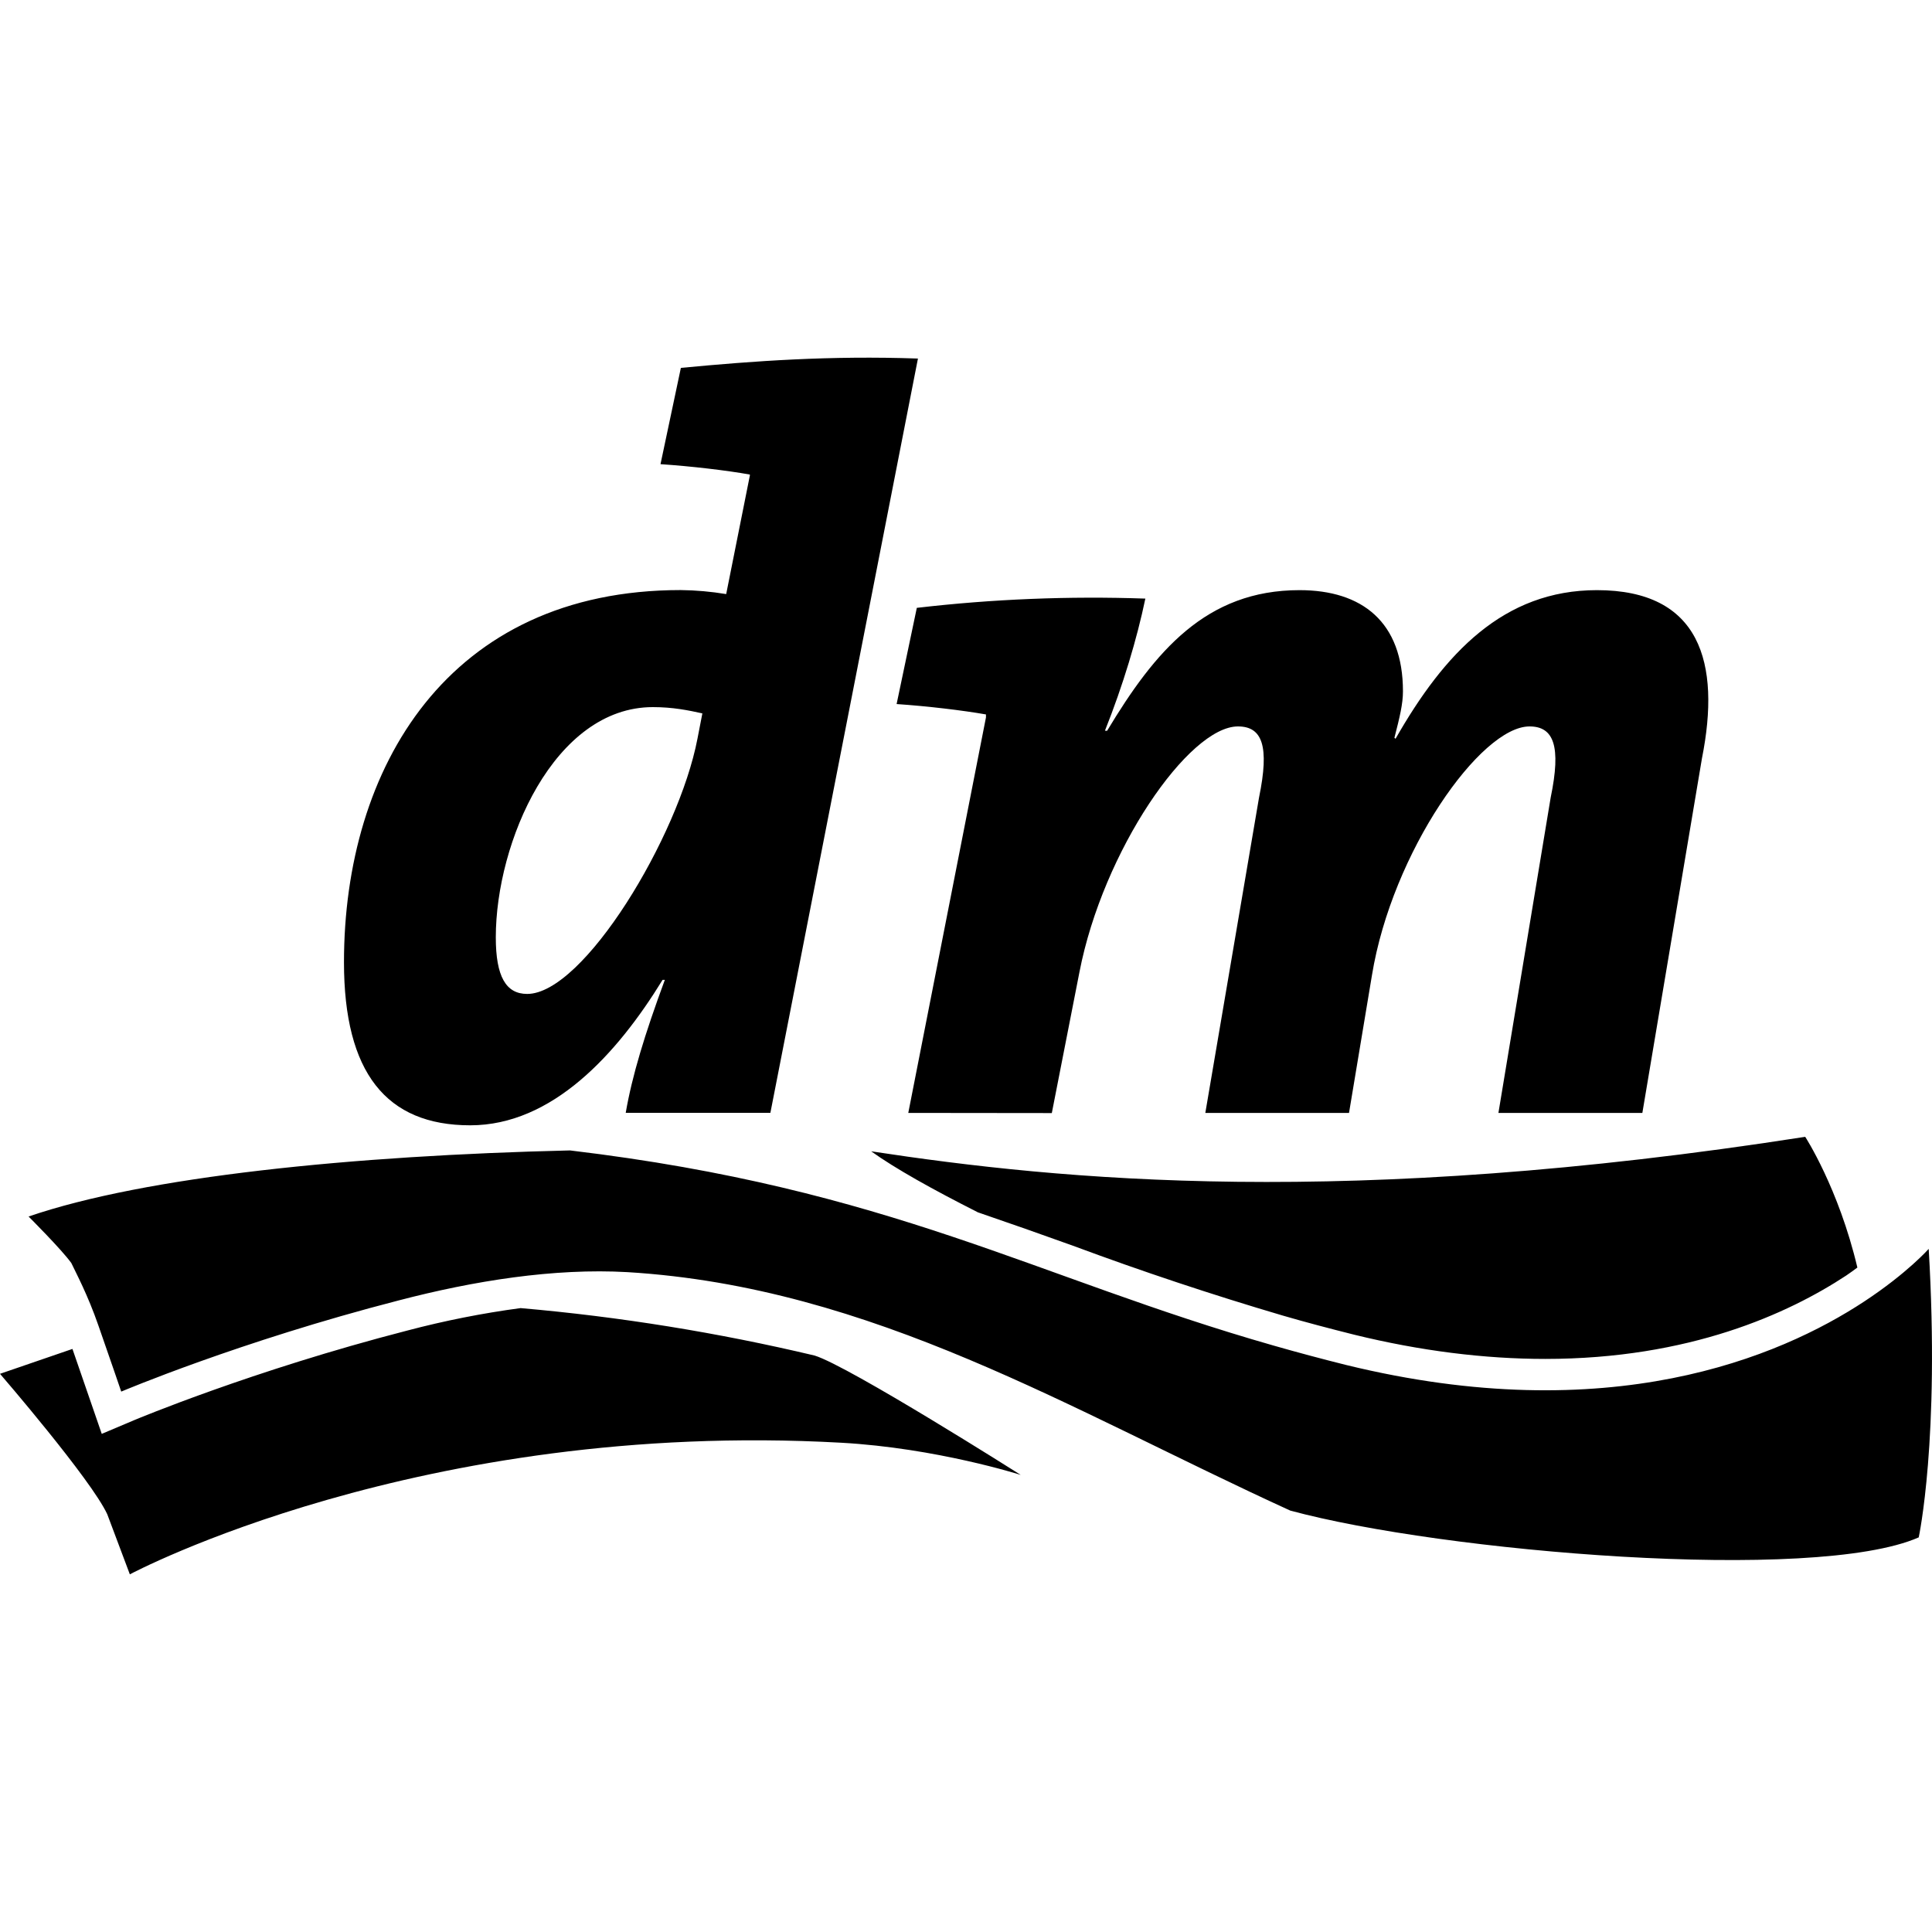
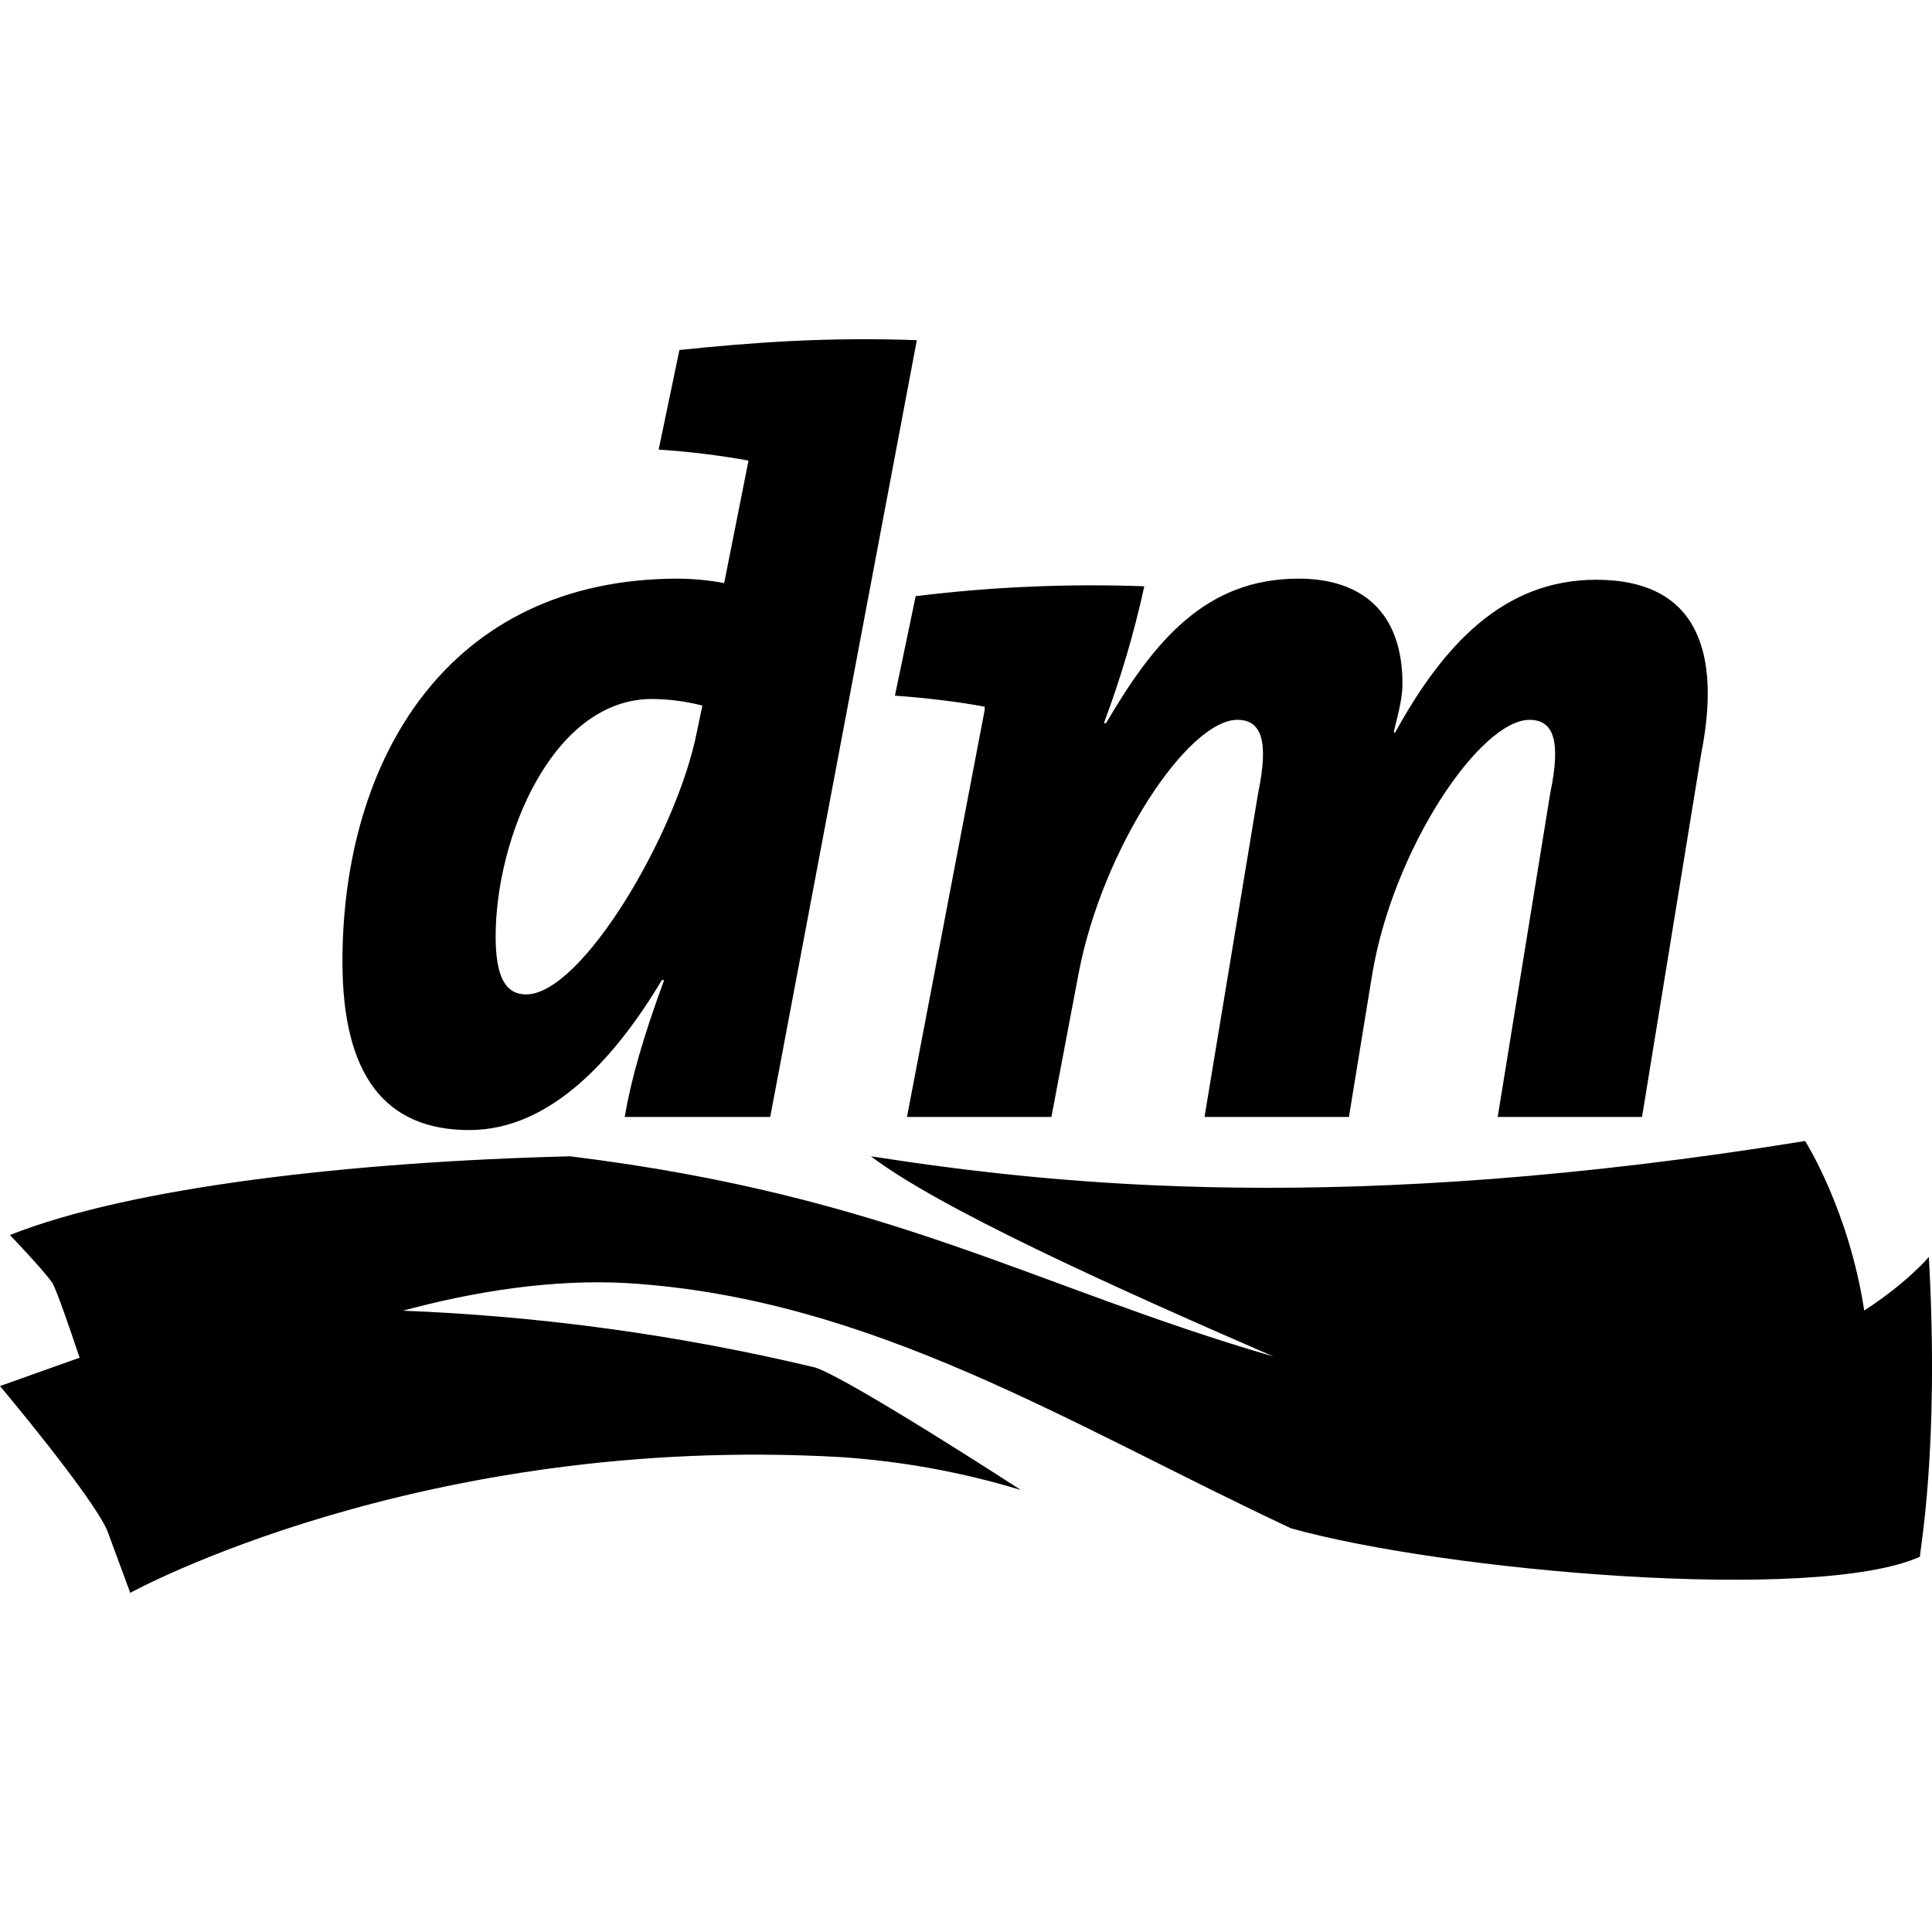
<svg xmlns="http://www.w3.org/2000/svg" role="img" viewBox="0 0 24 24">
-   <path d="M12.142 15.057c-.556-.281-1.02-.54-1.32-.755 2.364.36 5.9.71 11.603-.18 0 0 .415.638.648 1.624-.046.034-.087.064-.14.1-.718.472-1.948 1.035-3.738 1.035-.755 0-1.554-.1-2.373-.301-.307-.077-.6-.154-.885-.237a39.766 39.766 0 0 1-2.608-.868c-.394-.142-.79-.281-1.187-.417zm-5.67 1.192a11.45 11.45 0 0 0-1.414.28c-1.927.497-3.377 1.107-3.392 1.113l-.402.17L.9 16.757l-.9.309s1.134 1.313 1.333 1.746l.28.745s3.6-1.926 8.836-1.635c1.188.066 2.231.4 2.231.4s-2.133-1.352-2.561-1.483c-1.2-.285-2.42-.482-3.649-.589zm17.487-.735s-.264.3-.8.653c-1.056.695-3.172 1.588-6.438.789-.3-.075-.6-.155-.897-.24-2.978-.85-4.748-1.949-8.743-2.425-2.707.064-5.276.324-6.726.821 0 0 .41.409.531.578.06.127.203.392.336.775.147.42.284.822.284.822s1.465-.622 3.448-1.133c.93-.243 1.928-.403 2.841-.351 3.047.185 5.507 1.717 8.233 2.962 1.891.513 6.506.903 7.807.333 0 0 .264-1.214.124-3.584zM8.11 8.784c.25 0 .443.04.615.078l-.061.315c-.234 1.218-1.415 3.17-2.115 3.17-.264 0-.39-.216-.39-.703 0-1.18.724-2.86 1.951-2.86zm3.294-4.33c-1.094-.038-2.031.029-2.946.116l-.253 1.196c.384.026.819.077 1.11.129v.012L9.021 7.38a3.696 3.696 0 0 0-.565-.05c-2.892 0-4.183 2.21-4.183 4.623 0 1.372.525 2.026 1.568 2.026 1.02 0 1.824-.885 2.39-1.807h.028c-.251.68-.407 1.193-.486 1.652H9.57l1.833-9.37zm9.738 4.968c.238-1.193-.023-2.091-1.304-2.091-1.16 0-1.895.782-2.502 1.846l-.014-.012c.066-.257.106-.421.106-.577 0-.86-.506-1.257-1.285-1.257-1.161 0-1.796.759-2.39 1.747l-.027-.001c.225-.565.398-1.142.502-1.641a18.892 18.892 0 0 0-2.839.115l-.251 1.195c.384.026.819.078 1.11.129v.037l-.965 4.913 1.783.002.343-1.75c.293-1.513 1.36-3.053 1.969-3.053.303 0 .394.243.262.884l-.667 3.917h1.785l.285-1.711c.25-1.529 1.349-3.09 1.957-3.09.301 0 .396.243.263.884l-.649 3.917h1.788z" />
+   <path d="M8.1 8.683c-1.237 0-1.943 1.726-1.943 2.95 0 .502.122.72.38.72.693 0 1.876-2.012 2.12-3.262l.068-.326a2.588 2.588 0 0 0-.625-.082m1.468 5.192H7.76c.082-.476.23-.992.49-1.7h-.028c-.57.952-1.372 1.863-2.391 1.863-1.047 0-1.577-.68-1.577-2.093 0-2.487 1.29-4.757 4.172-4.757a3.3 3.3 0 0 1 .57.055l.3-1.51v-.012a9.956 9.956 0 0 0-1.114-.136l.258-1.237c.91-.095 1.848-.163 2.949-.122zm10.83 0h-1.793l.653-4.023c.136-.652.04-.91-.258-.91-.612 0-1.7 1.603-1.957 3.18l-.286 1.753h-1.794l.666-4.023c.136-.652.04-.91-.258-.91-.612 0-1.672 1.59-1.97 3.139l-.34 1.794h-1.794l.965-5.056v-.04c-.286-.055-.72-.11-1.115-.137l.258-1.236a17.857 17.857 0 0 1 2.84-.123 12.31 12.31 0 0 1-.502 1.7h.027c.598-1.02 1.237-1.795 2.392-1.795.775 0 1.29.408 1.29 1.305 0 .163-.04.326-.108.598l.014.014c.598-1.088 1.345-1.903 2.5-1.903 1.278 0 1.55.924 1.305 2.16zm3.562 1.74s-.258.312-.802.665c-1.06.72-3.166 1.63-6.442.816a40.26 40.26 0 0 1-.897-.245c-2.99-.87-4.756-1.998-8.738-2.487-2.705.068-5.45.38-6.958.978 0 0 .407.422.53.598.068.136.203.53.34.938.149.435.285.843.285.843s1.699-.897 3.683-1.427c.938-.258 1.93-.408 2.84-.354 3.044.19 5.504 1.767 8.236 3.045 1.889.53 6.51.937 7.814.353-.013-.027.245-1.291.11-3.724m-.803.666c-1.06.72-3.166 1.63-6.442.816a40.26 40.26 0 0 1-.897-.245c-2.065-.897-4.158-1.848-5-2.487 2.364.367 5.897.734 11.605-.19 0 0 .544.856.734 2.106m-22.166.585L0 17.218s1.142 1.359 1.332 1.794l.286.775s3.6-1.985 8.833-1.686a9.99 9.99 0 0 1 2.23.408s-2.135-1.386-2.556-1.522a26.5 26.5 0 0 0-5.164-.707 19.904 19.904 0 0 0-3.683 1.427s-.15-.421-.286-.842" />
</svg>
